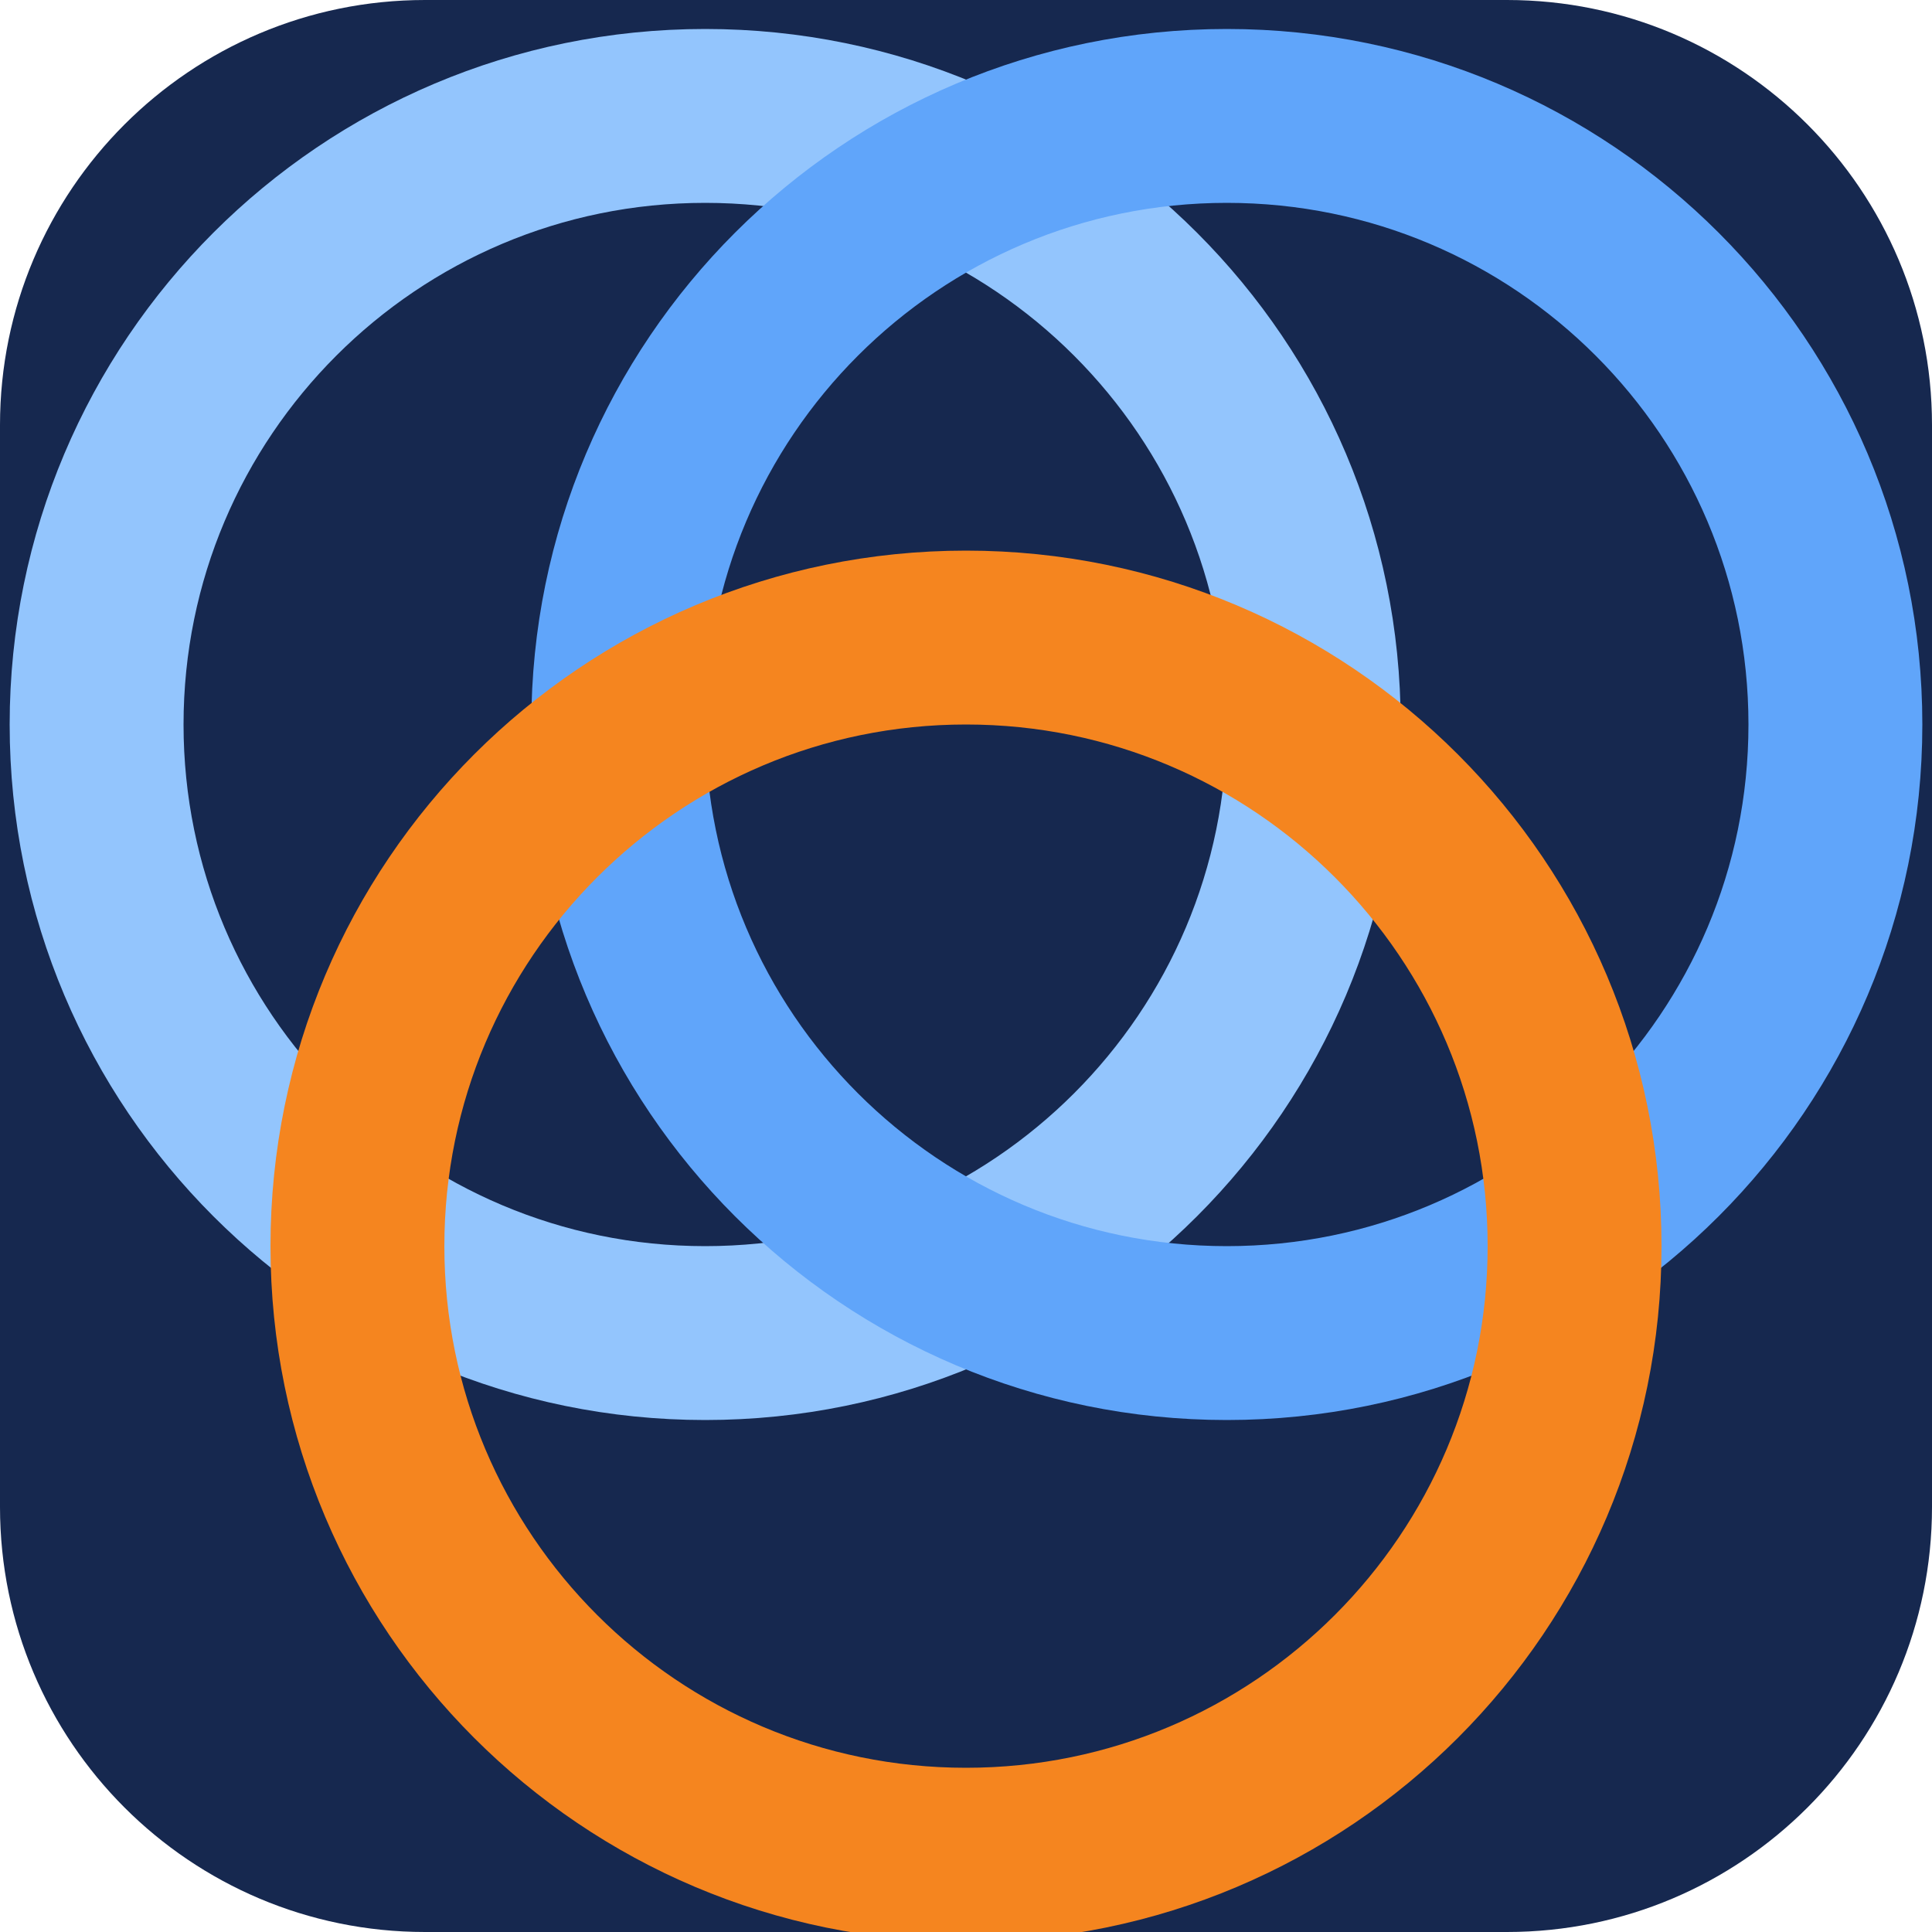
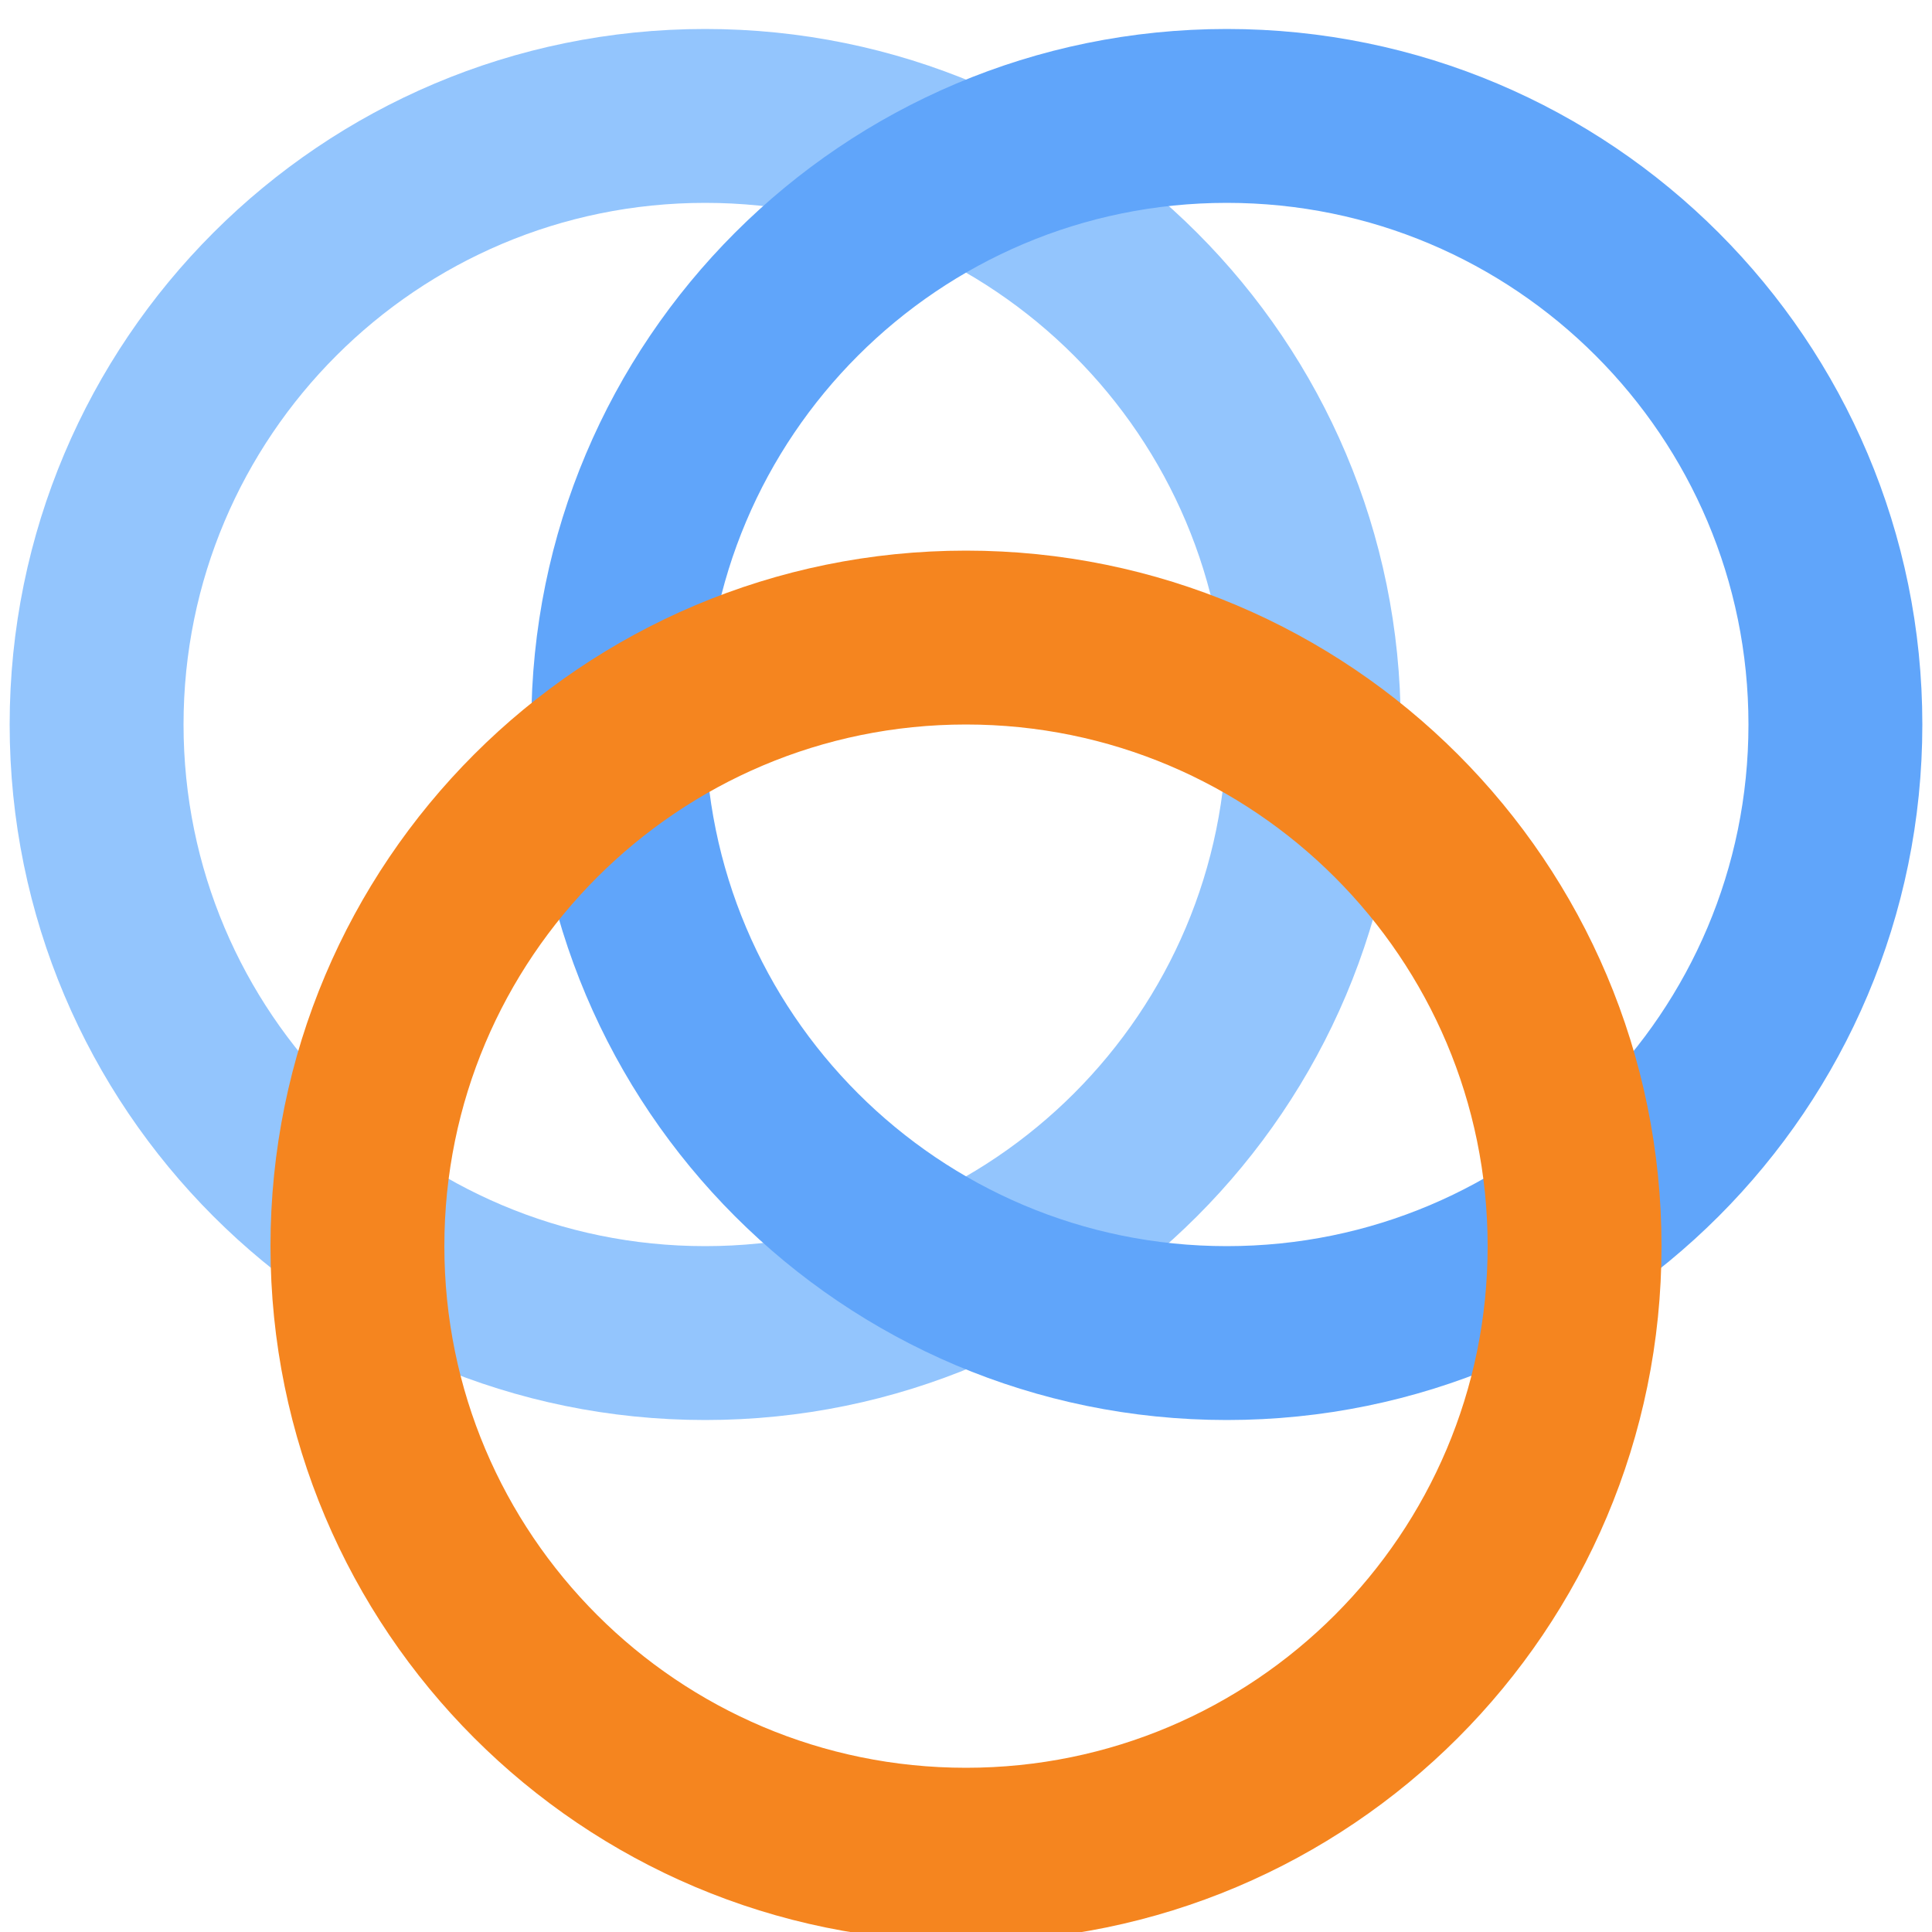
<svg xmlns="http://www.w3.org/2000/svg" viewBox="0 0 100 100" width="100" height="100">
-   <rect width="100" height="100" rx="22" fill="#16284f" />
  <g transform="translate(50,51) scale(1.5) translate(-50,-51)">
    <circle cx="41" cy="42" r="21" fill="none" stroke="#93c5fd" stroke-width="6" />
    <circle cx="59" cy="42" r="21" fill="none" stroke="#60a5fa" stroke-width="6" />
    <circle cx="50" cy="60" r="21" fill="none" stroke="#f5851f" stroke-width="6" />
  </g>
</svg>
